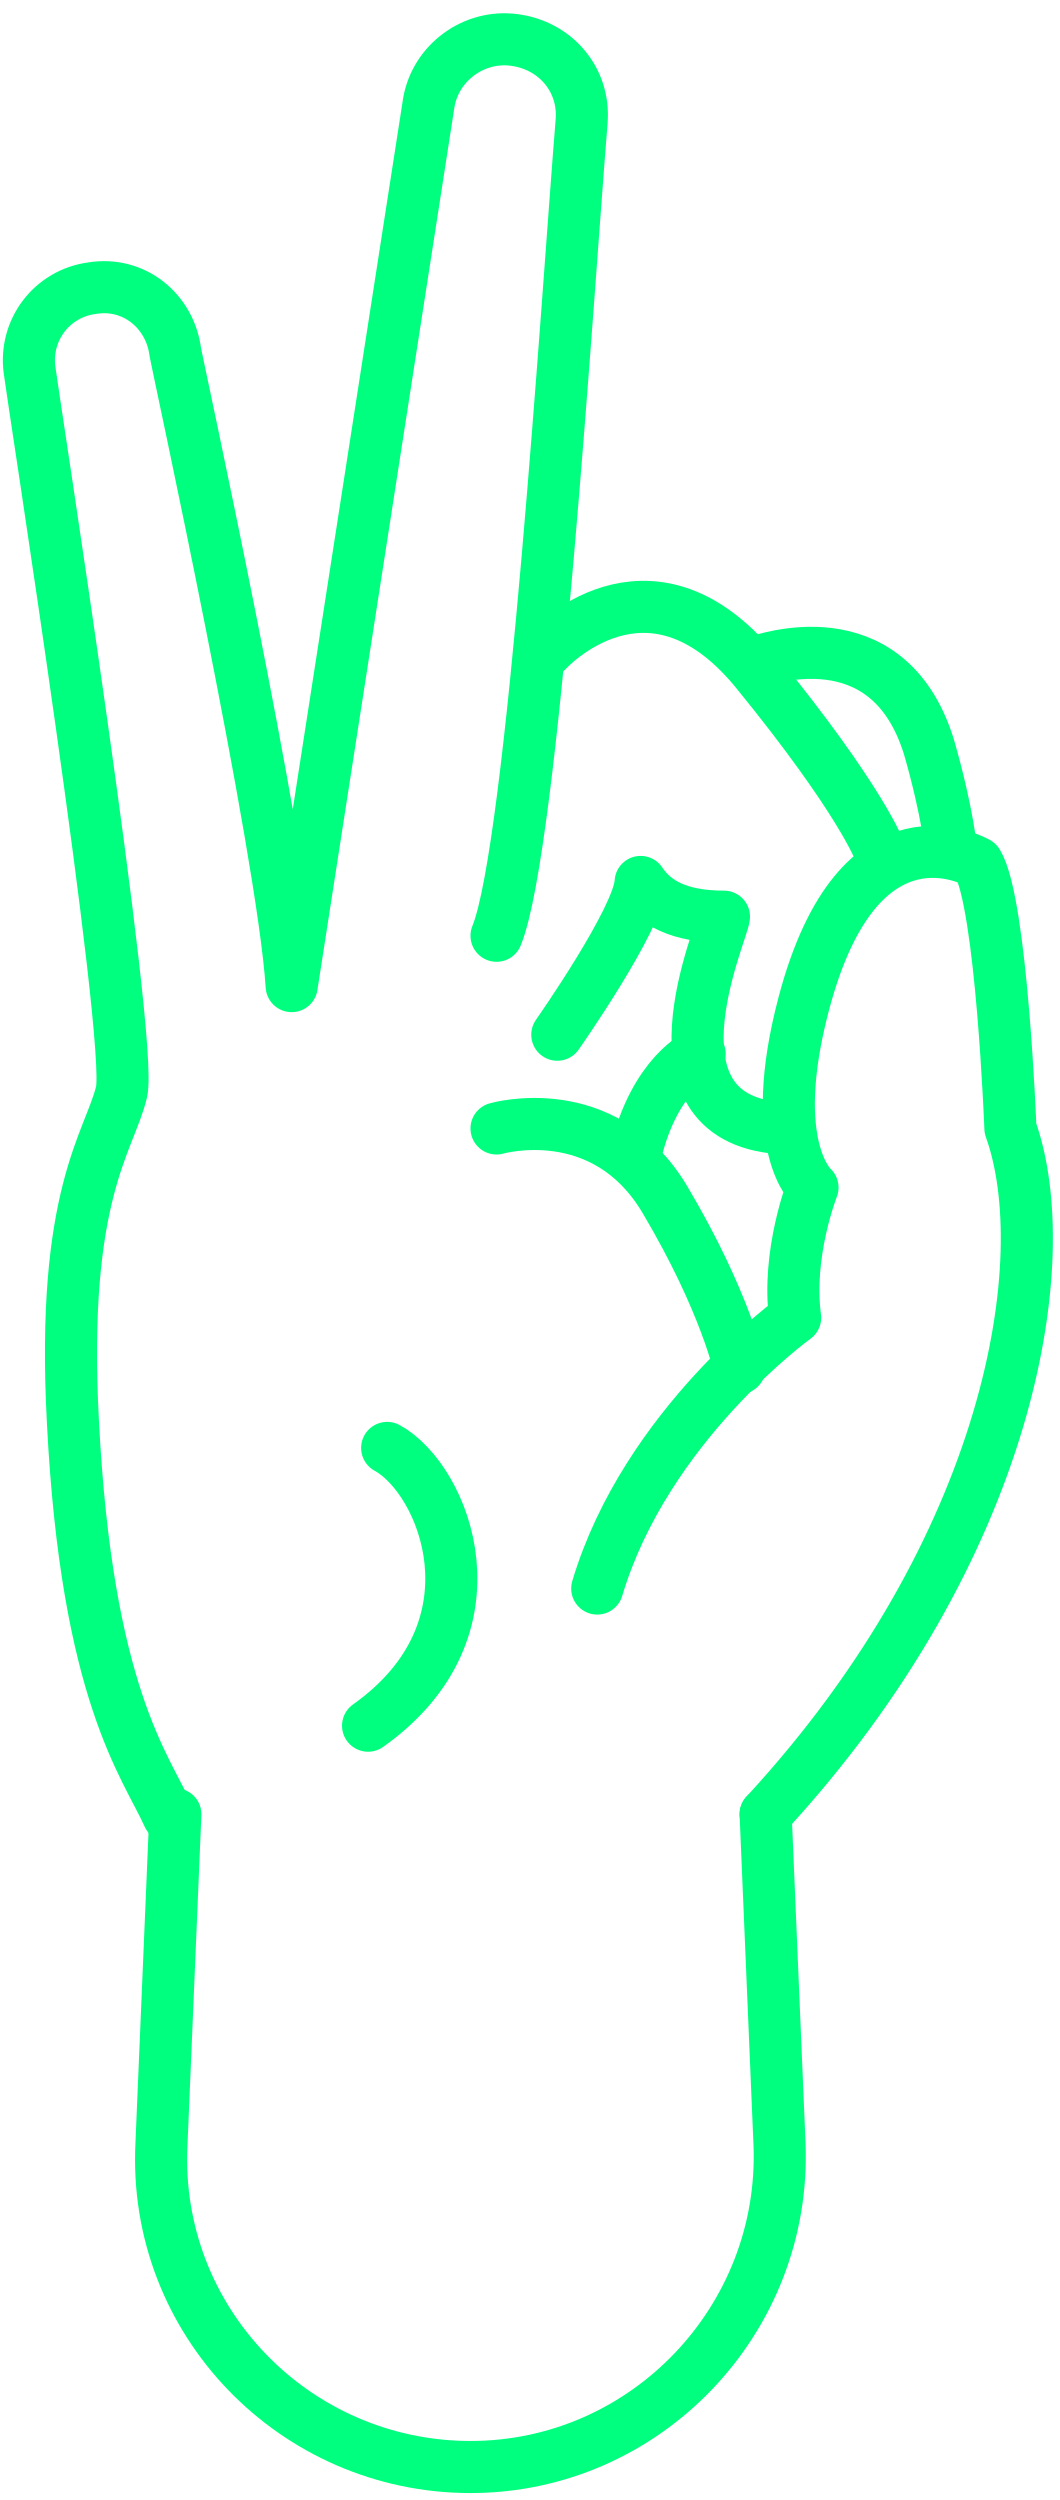
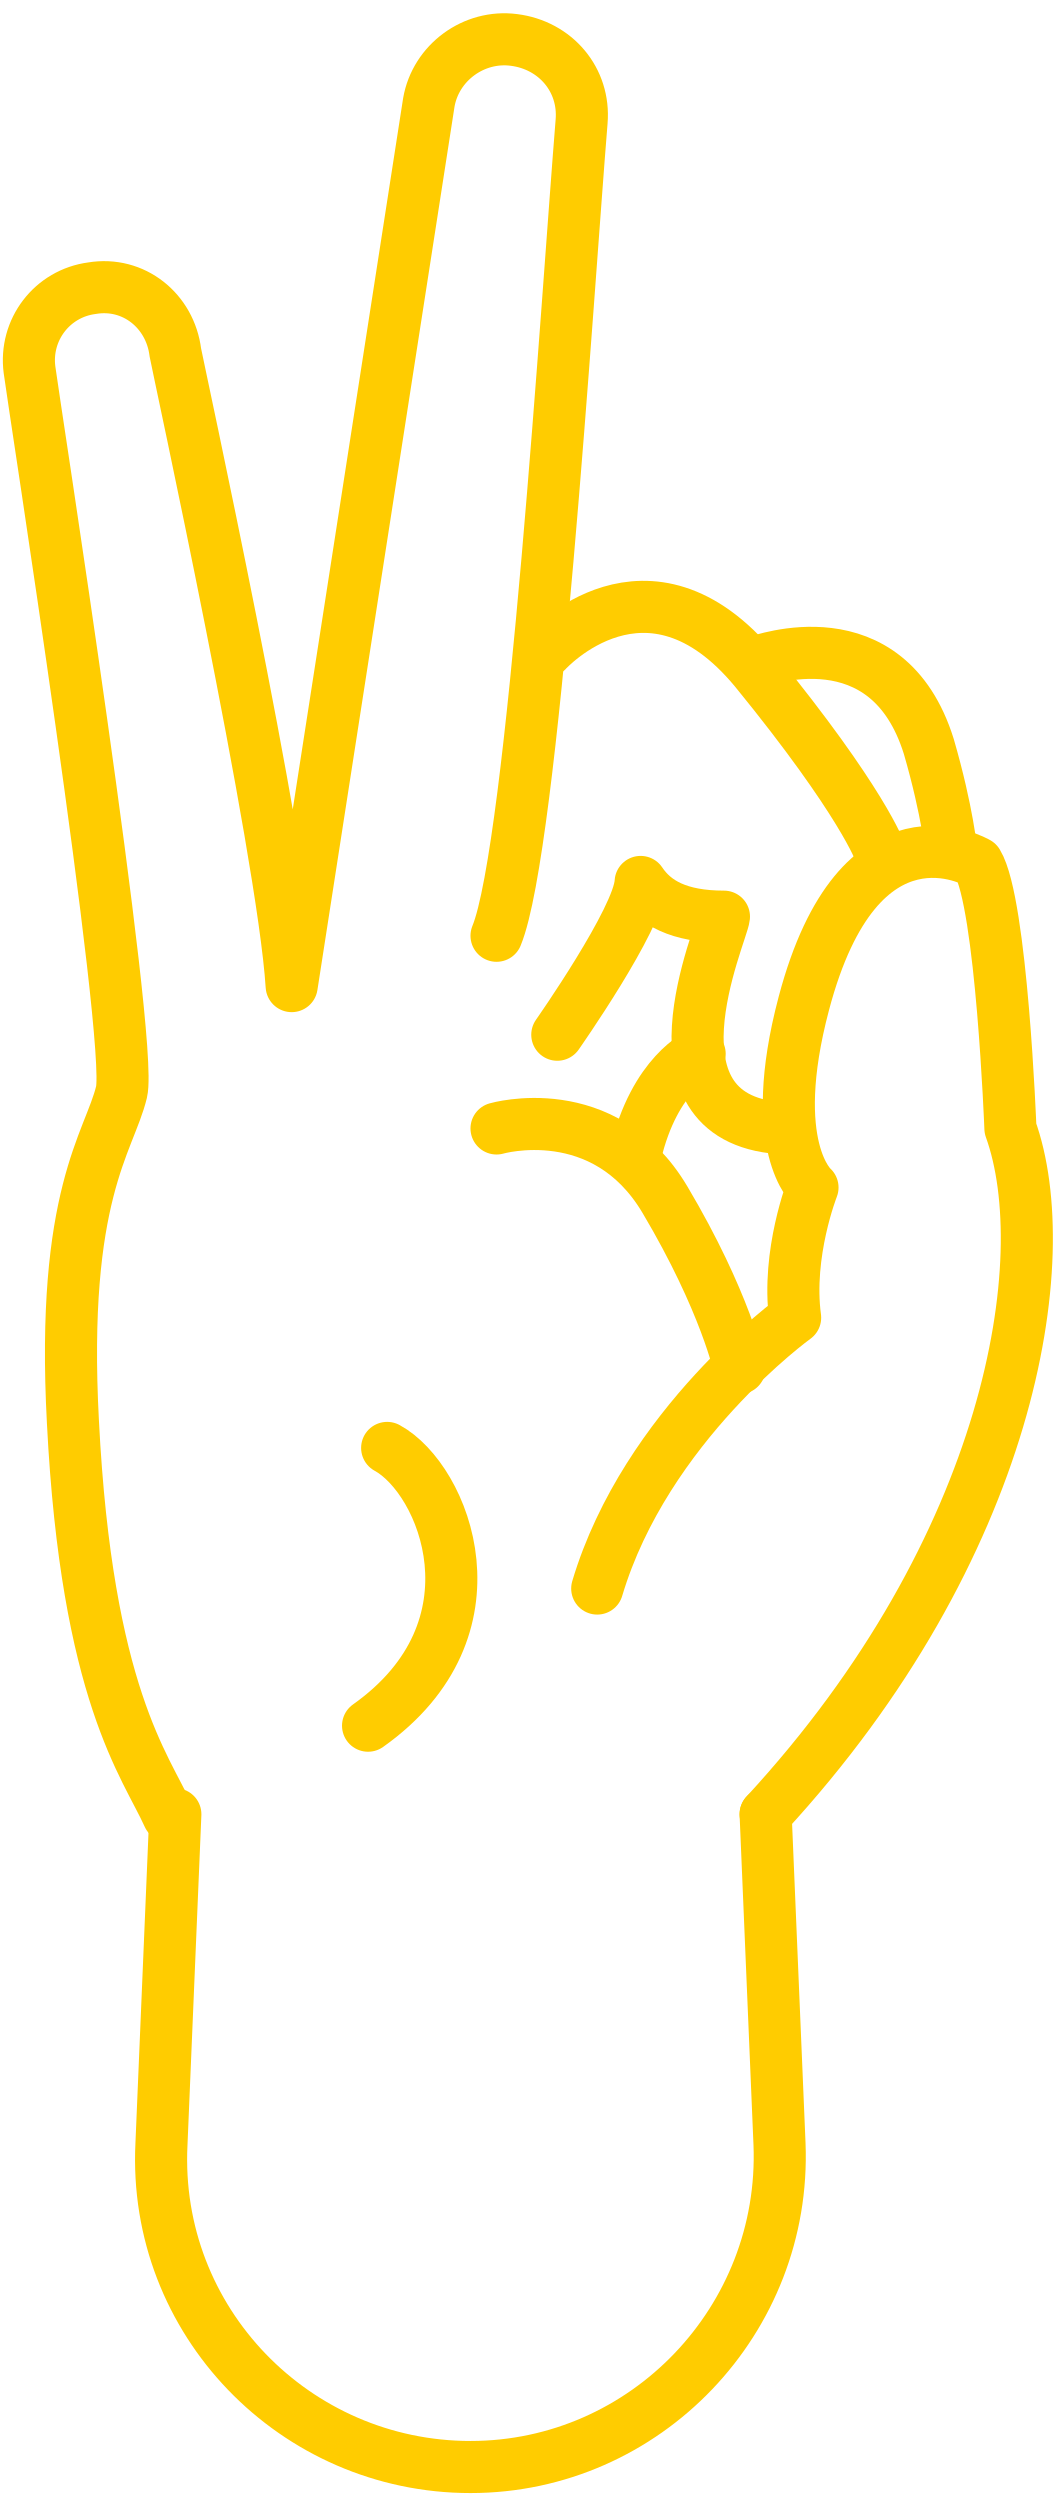
<svg xmlns="http://www.w3.org/2000/svg" width="61" height="144" viewBox="0 0 61 144" fill="none">
-   <path d="M44.1 104.5C58.3 89.1 60.9 72.5 58.2 65C58.2 65 57.7 52 56.3 49.7C56.3 49.7 49.5 45.7 46.3 57.8C44.1 66.1 46.8 68.4 46.8 68.4C46.8 68.4 45.3 72.2 45.8 75.9C45.8 75.9 37.2 82.1 34.4 91.5" stroke="#00FF7F" stroke-width="3" stroke-miterlimit="10" stroke-linecap="round" stroke-linejoin="round" />
-   <path d="M28.6 53.9C30.7 48.8 32.7 16.8 33.5 7C33.7 4.6 32 2.6 29.6 2.3C27.3 2 25.1 3.6 24.7 5.9L16.8 56.8C16.3 48.9 10.2 20.9 10.1 20.3C9.8 17.9 7.7 16.2 5.3 16.6C3 16.9 1.4 19 1.7 21.3C1.9 22.9 7.7 60 7 62.9C6.3 65.8 3.5 68.8 4.2 81.9C5 97.6 8.4 101.7 9.7 104.6" stroke="#00FF7F" stroke-width="3" stroke-miterlimit="10" stroke-linecap="round" stroke-linejoin="round" />
-   <path d="M31.5 37.5C31.5 37.5 37.3 31.1 43.5 38.6C49.7 46.2 50.7 49.1 50.7 49.1" stroke="#00FF7F" stroke-width="3" stroke-miterlimit="10" stroke-linecap="round" stroke-linejoin="round" />
-   <path d="M32.1 59.6C32.1 59.6 36.8 52.9 36.9 50.8C37.7 52 39.1 52.8 41.7 52.8C41.6 53.8 36.6 64.7 45.3 65" stroke="#00FF7F" stroke-width="3" stroke-miterlimit="10" stroke-linecap="round" stroke-linejoin="round" />
-   <path d="M43.6 38.1C43.8 38.1 51.1 35.3 53.5 43C54.6 46.8 54.8 49.1 54.8 49.1" stroke="#00FF7F" stroke-width="3" stroke-miterlimit="10" stroke-linecap="round" stroke-linejoin="round" />
-   <path d="M44.1 104.5L44.9 123.5C45.3 133.6 37.2 142.1 27.1 142.1C17 142.1 8.8 133.7 9.3 123.5L10.1 104.5" stroke="#00FF7F" stroke-width="3" stroke-miterlimit="10" stroke-linecap="round" stroke-linejoin="round" />
-   <path d="M28.6 65C28.6 65 34.8 63.2 38.3 69.1C41.8 75 42.6 78.8 42.6 78.8" stroke="#00FF7F" stroke-width="3" stroke-miterlimit="10" stroke-linecap="round" stroke-linejoin="round" />
-   <path d="M40.3 60.7C40.3 60.7 37.7 61.8 36.6 66.5" stroke="#00FF7F" stroke-width="3" stroke-miterlimit="10" stroke-linecap="round" stroke-linejoin="round" />
-   <path d="M22.3 83.4C25.6 85.2 29.1 93.8 21.2 99.4" stroke="#00FF7F" stroke-width="3" stroke-miterlimit="10" stroke-linecap="round" stroke-linejoin="round" />
+   <path d="M44.1 104.5C58.3 89.1 60.9 72.5 58.2 65C58.2 65 57.7 52 56.3 49.7C56.3 49.7 49.5 45.7 46.3 57.8C44.1 66.1 46.8 68.4 46.8 68.4C46.8 68.4 45.3 72.2 45.8 75.9C45.8 75.9 37.2 82.1 34.4 91.5" stroke="#ffcc00" stroke-width="3" stroke-miterlimit="10" stroke-linecap="round" stroke-linejoin="round" />
+   <path d="M28.6 53.9C30.7 48.8 32.7 16.8 33.5 7C33.7 4.6 32 2.6 29.6 2.3C27.3 2 25.1 3.6 24.7 5.9L16.8 56.8C16.3 48.9 10.2 20.9 10.1 20.3C9.8 17.9 7.7 16.2 5.3 16.6C3 16.9 1.4 19 1.7 21.3C1.9 22.9 7.7 60 7 62.9C6.3 65.8 3.5 68.8 4.2 81.9C5 97.6 8.4 101.7 9.7 104.6" stroke="#ffcc00" stroke-width="3" stroke-miterlimit="10" stroke-linecap="round" stroke-linejoin="round" />
+   <path d="M31.5 37.5C31.5 37.5 37.3 31.1 43.5 38.6C49.7 46.2 50.7 49.1 50.7 49.1" stroke="#ffcc00" stroke-width="3" stroke-miterlimit="10" stroke-linecap="round" stroke-linejoin="round" />
+   <path d="M32.1 59.6C32.1 59.6 36.8 52.9 36.9 50.8C37.7 52 39.1 52.8 41.7 52.8C41.6 53.8 36.6 64.7 45.3 65" stroke="#ffcc00" stroke-width="3" stroke-miterlimit="10" stroke-linecap="round" stroke-linejoin="round" />
+   <path d="M43.6 38.1C43.8 38.1 51.1 35.3 53.5 43C54.6 46.8 54.8 49.1 54.8 49.1" stroke="#ffcc00" stroke-width="3" stroke-miterlimit="10" stroke-linecap="round" stroke-linejoin="round" />
+   <path d="M44.1 104.5L44.9 123.5C45.3 133.6 37.2 142.1 27.1 142.1C17 142.1 8.8 133.7 9.3 123.5L10.1 104.5" stroke="#ffcc00" stroke-width="3" stroke-miterlimit="10" stroke-linecap="round" stroke-linejoin="round" />
+   <path d="M28.6 65C28.6 65 34.8 63.2 38.3 69.1C41.8 75 42.6 78.8 42.6 78.8" stroke="#ffcc00" stroke-width="3" stroke-miterlimit="10" stroke-linecap="round" stroke-linejoin="round" />
+   <path d="M40.3 60.7C40.3 60.7 37.7 61.8 36.6 66.5" stroke="#ffcc00" stroke-width="3" stroke-miterlimit="10" stroke-linecap="round" stroke-linejoin="round" />
+   <path d="M22.3 83.4C25.6 85.2 29.1 93.8 21.2 99.4" stroke="#ffcc00" stroke-width="3" stroke-miterlimit="10" stroke-linecap="round" stroke-linejoin="round" />
</svg>
